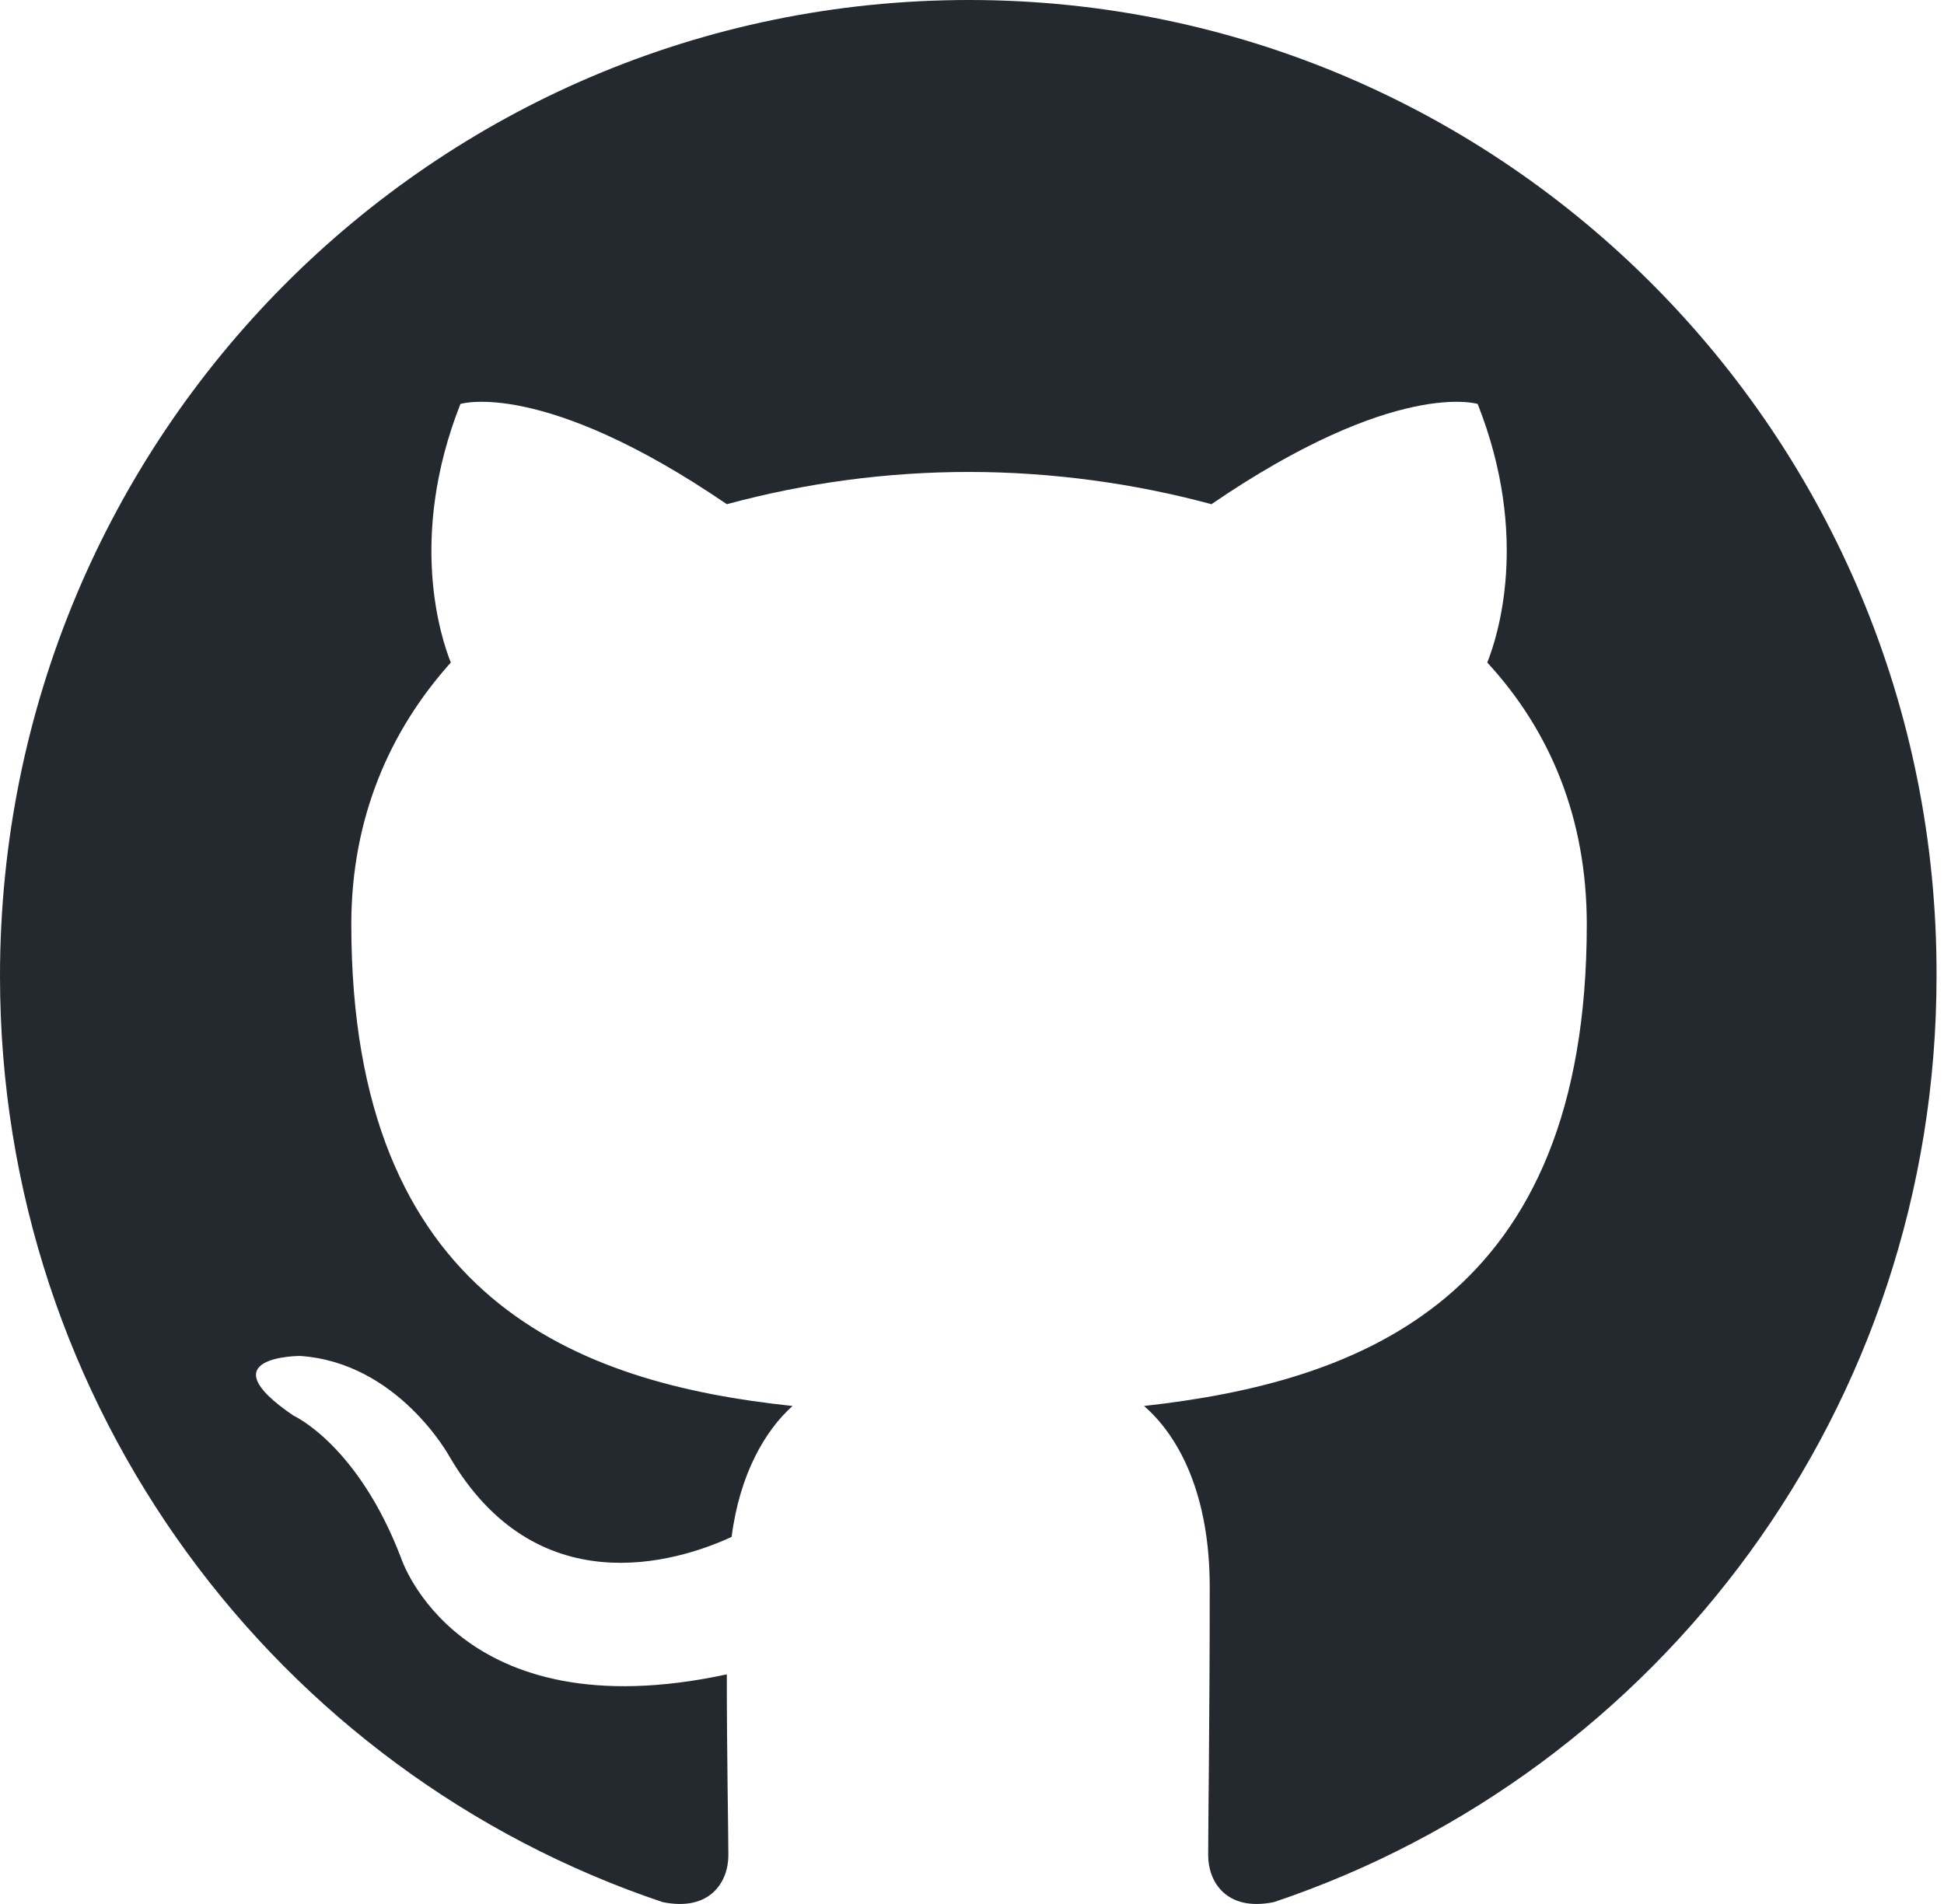
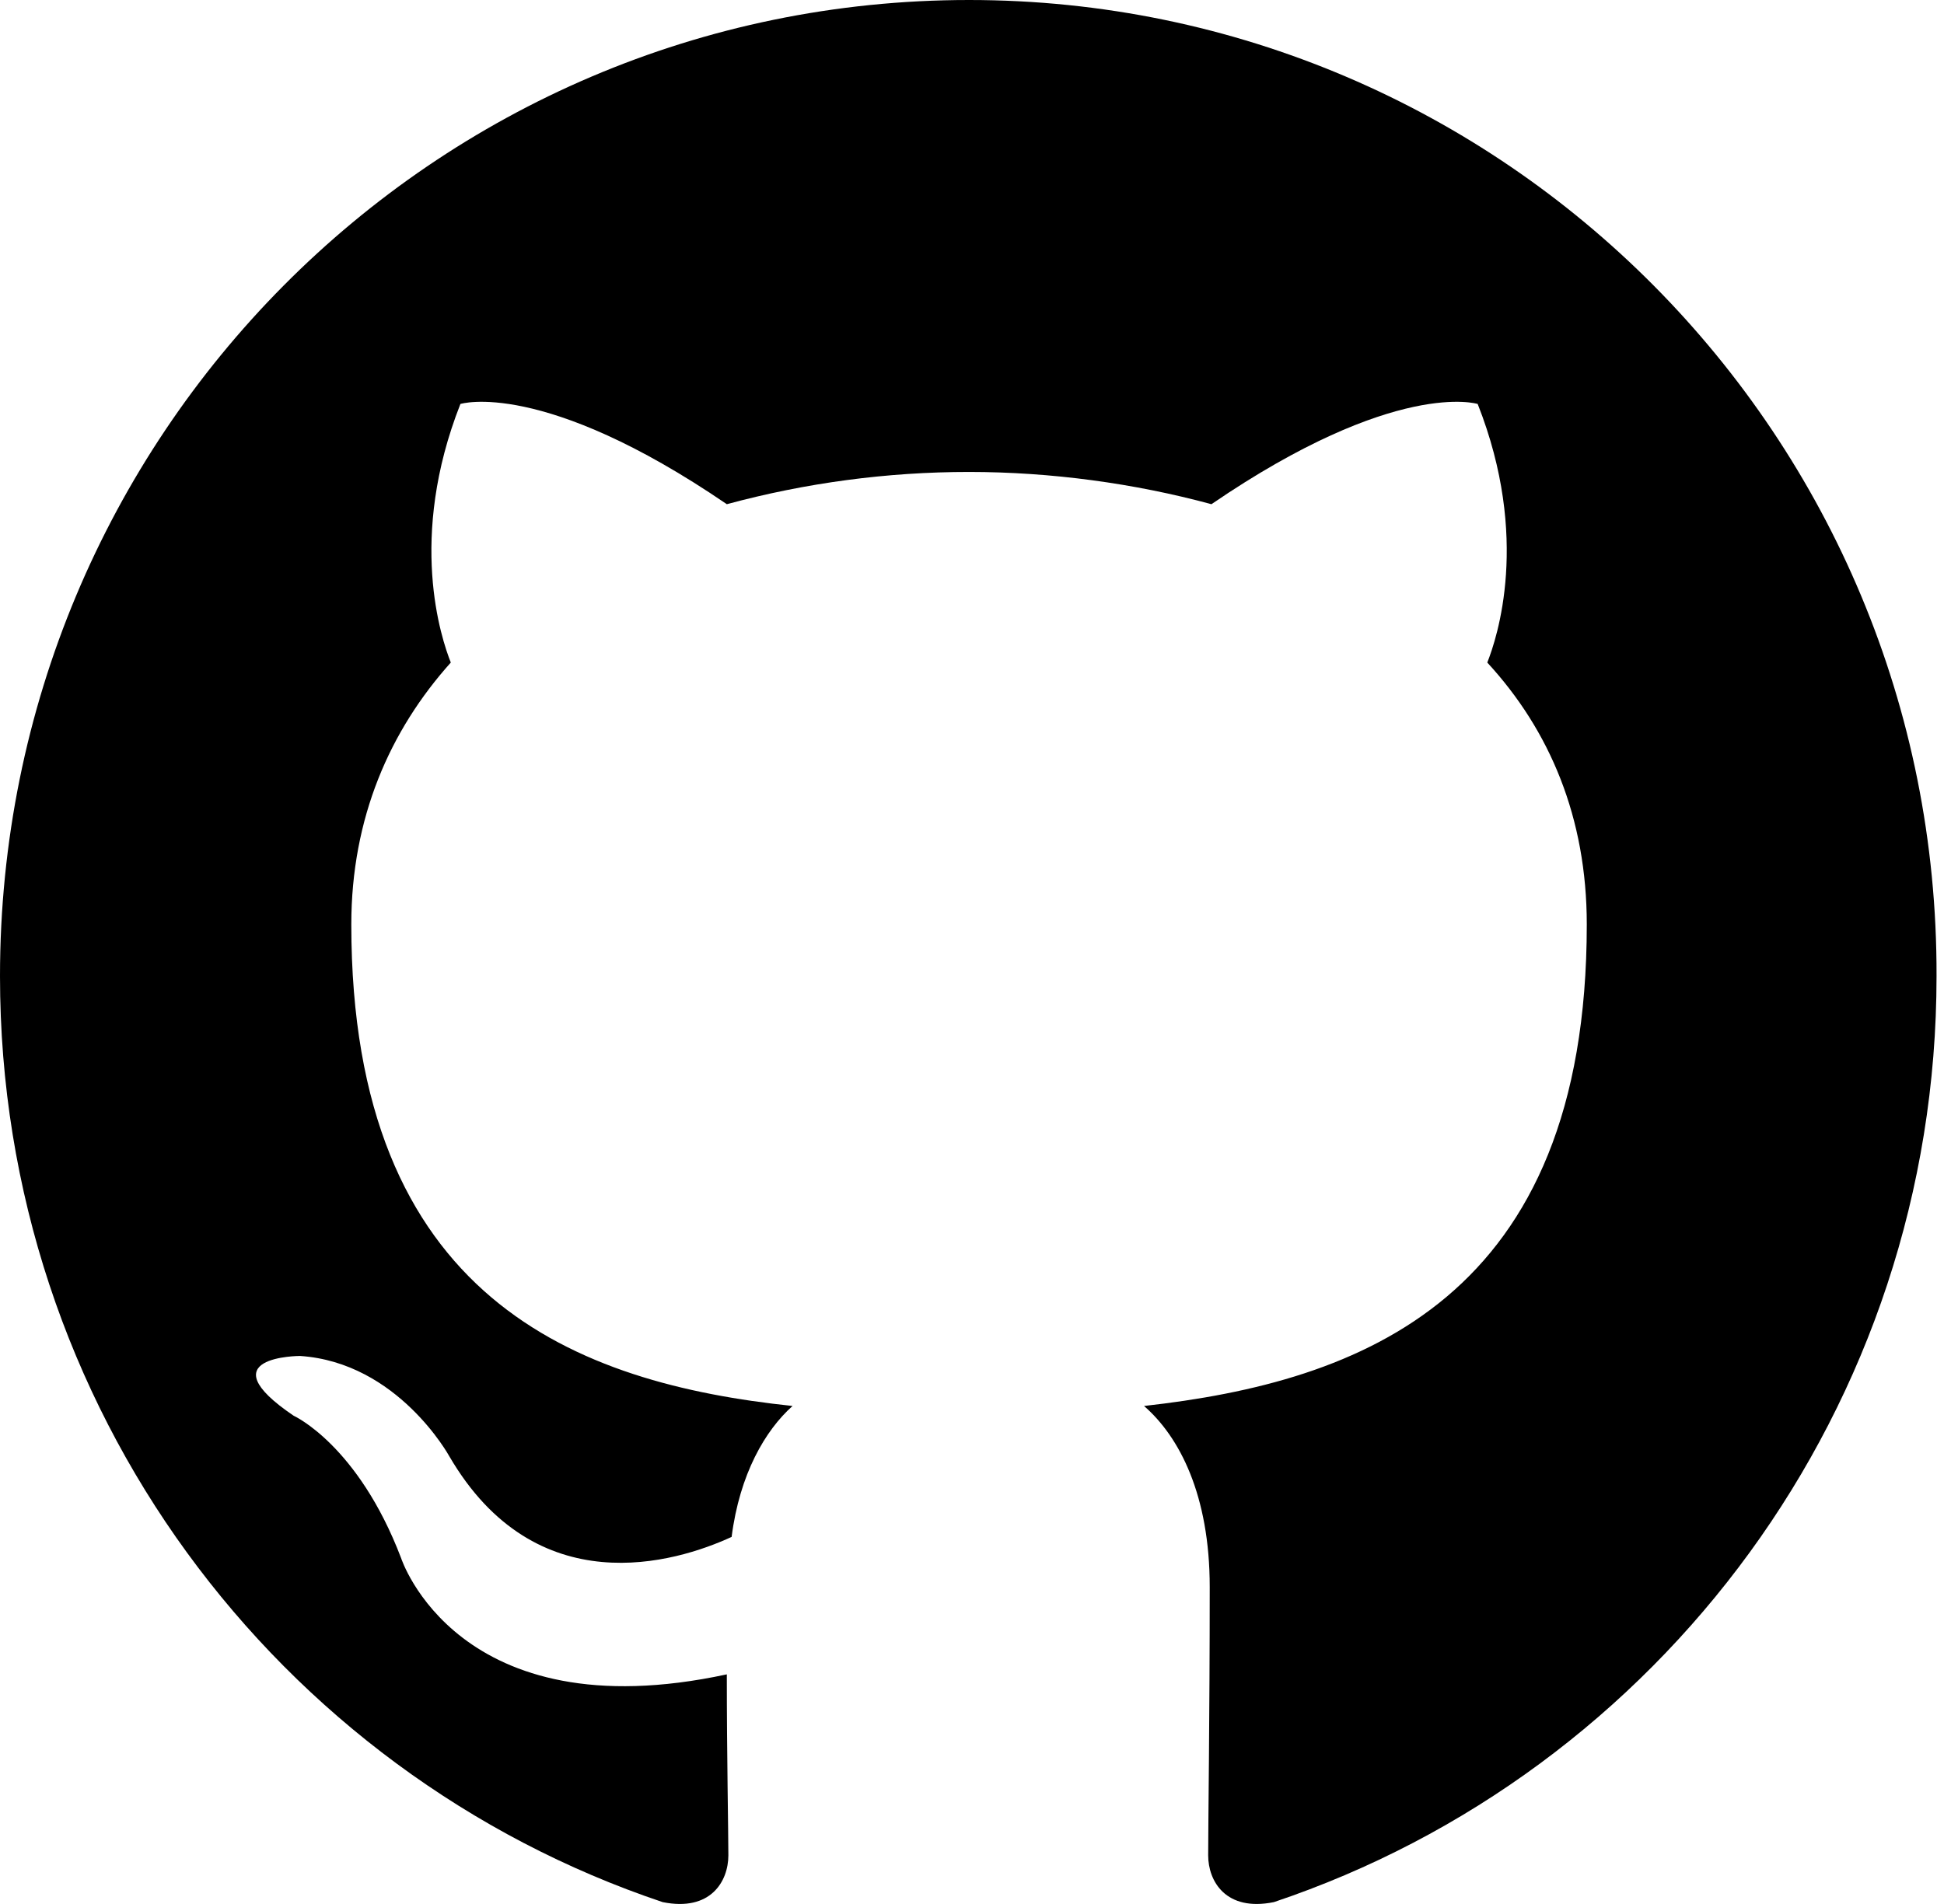
<svg xmlns="http://www.w3.org/2000/svg" width="49px" height="48px" viewBox="0 0 49 48" version="1.1">
  <g id="surface1">
-     <path style=" stroke:none;fill-rule:evenodd;fill:rgb(14.118%,16.078%,18.431%);fill-opacity:1;" d="M 24.426 0 C 10.918 0 0 11 0 24.609 C 0 35.488 6.996 44.695 16.703 47.953 C 17.914 48.199 18.359 47.426 18.359 46.773 C 18.359 46.203 18.32 44.246 18.32 42.211 C 11.527 43.676 10.109 39.277 10.109 39.277 C 9.02 36.422 7.402 35.691 7.402 35.691 C 5.176 34.184 7.562 34.184 7.562 34.184 C 10.031 34.348 11.324 36.711 11.324 36.711 C 13.508 40.457 17.027 39.398 18.441 38.746 C 18.645 37.156 19.289 36.059 19.977 35.445 C 14.559 34.875 8.855 32.758 8.855 23.305 C 8.855 20.617 9.828 18.414 11.363 16.703 C 11.121 16.094 10.273 13.566 11.605 10.184 C 11.605 10.184 13.668 9.535 18.32 12.711 C 20.312 12.172 22.363 11.898 24.426 11.898 C 26.488 11.898 28.594 12.184 30.535 12.711 C 35.184 9.535 37.246 10.184 37.246 10.184 C 38.582 13.566 37.73 16.094 37.488 16.703 C 39.066 18.414 39.996 20.617 39.996 23.305 C 39.996 32.758 34.297 34.836 28.836 35.445 C 29.727 36.219 30.492 37.688 30.492 40.008 C 30.492 43.309 30.453 45.957 30.453 46.773 C 30.453 47.426 30.898 48.199 32.109 47.953 C 41.816 44.695 48.812 35.488 48.812 24.609 C 48.852 11 37.895 0 24.426 0 Z M 24.426 0 " />
+     <path style=" stroke:none;fill-rule:evenodd;fill:rgb(0%,0%,0%);fill-opacity:1;" d="M 24.426 0 C 10.918 0 0 11 0 24.609 C 0 35.488 6.996 44.695 16.703 47.953 C 17.914 48.199 18.359 47.426 18.359 46.773 C 18.359 46.203 18.32 44.246 18.32 42.211 C 11.527 43.676 10.109 39.277 10.109 39.277 C 9.02 36.422 7.402 35.691 7.402 35.691 C 5.176 34.184 7.562 34.184 7.562 34.184 C 10.031 34.348 11.324 36.711 11.324 36.711 C 13.508 40.457 17.027 39.398 18.441 38.746 C 18.645 37.156 19.289 36.059 19.977 35.445 C 14.559 34.875 8.855 32.758 8.855 23.305 C 8.855 20.617 9.828 18.414 11.363 16.703 C 11.121 16.094 10.273 13.566 11.605 10.184 C 11.605 10.184 13.668 9.535 18.32 12.711 C 20.312 12.172 22.363 11.898 24.426 11.898 C 26.488 11.898 28.594 12.184 30.535 12.711 C 35.184 9.535 37.246 10.184 37.246 10.184 C 38.582 13.566 37.73 16.094 37.488 16.703 C 39.066 18.414 39.996 20.617 39.996 23.305 C 39.996 32.758 34.297 34.836 28.836 35.445 C 29.727 36.219 30.492 37.688 30.492 40.008 C 30.492 43.309 30.453 45.957 30.453 46.773 C 30.453 47.426 30.898 48.199 32.109 47.953 C 41.816 44.695 48.812 35.488 48.812 24.609 C 48.852 11 37.895 0 24.426 0 Z M 24.426 0 " />
  </g>
</svg>
